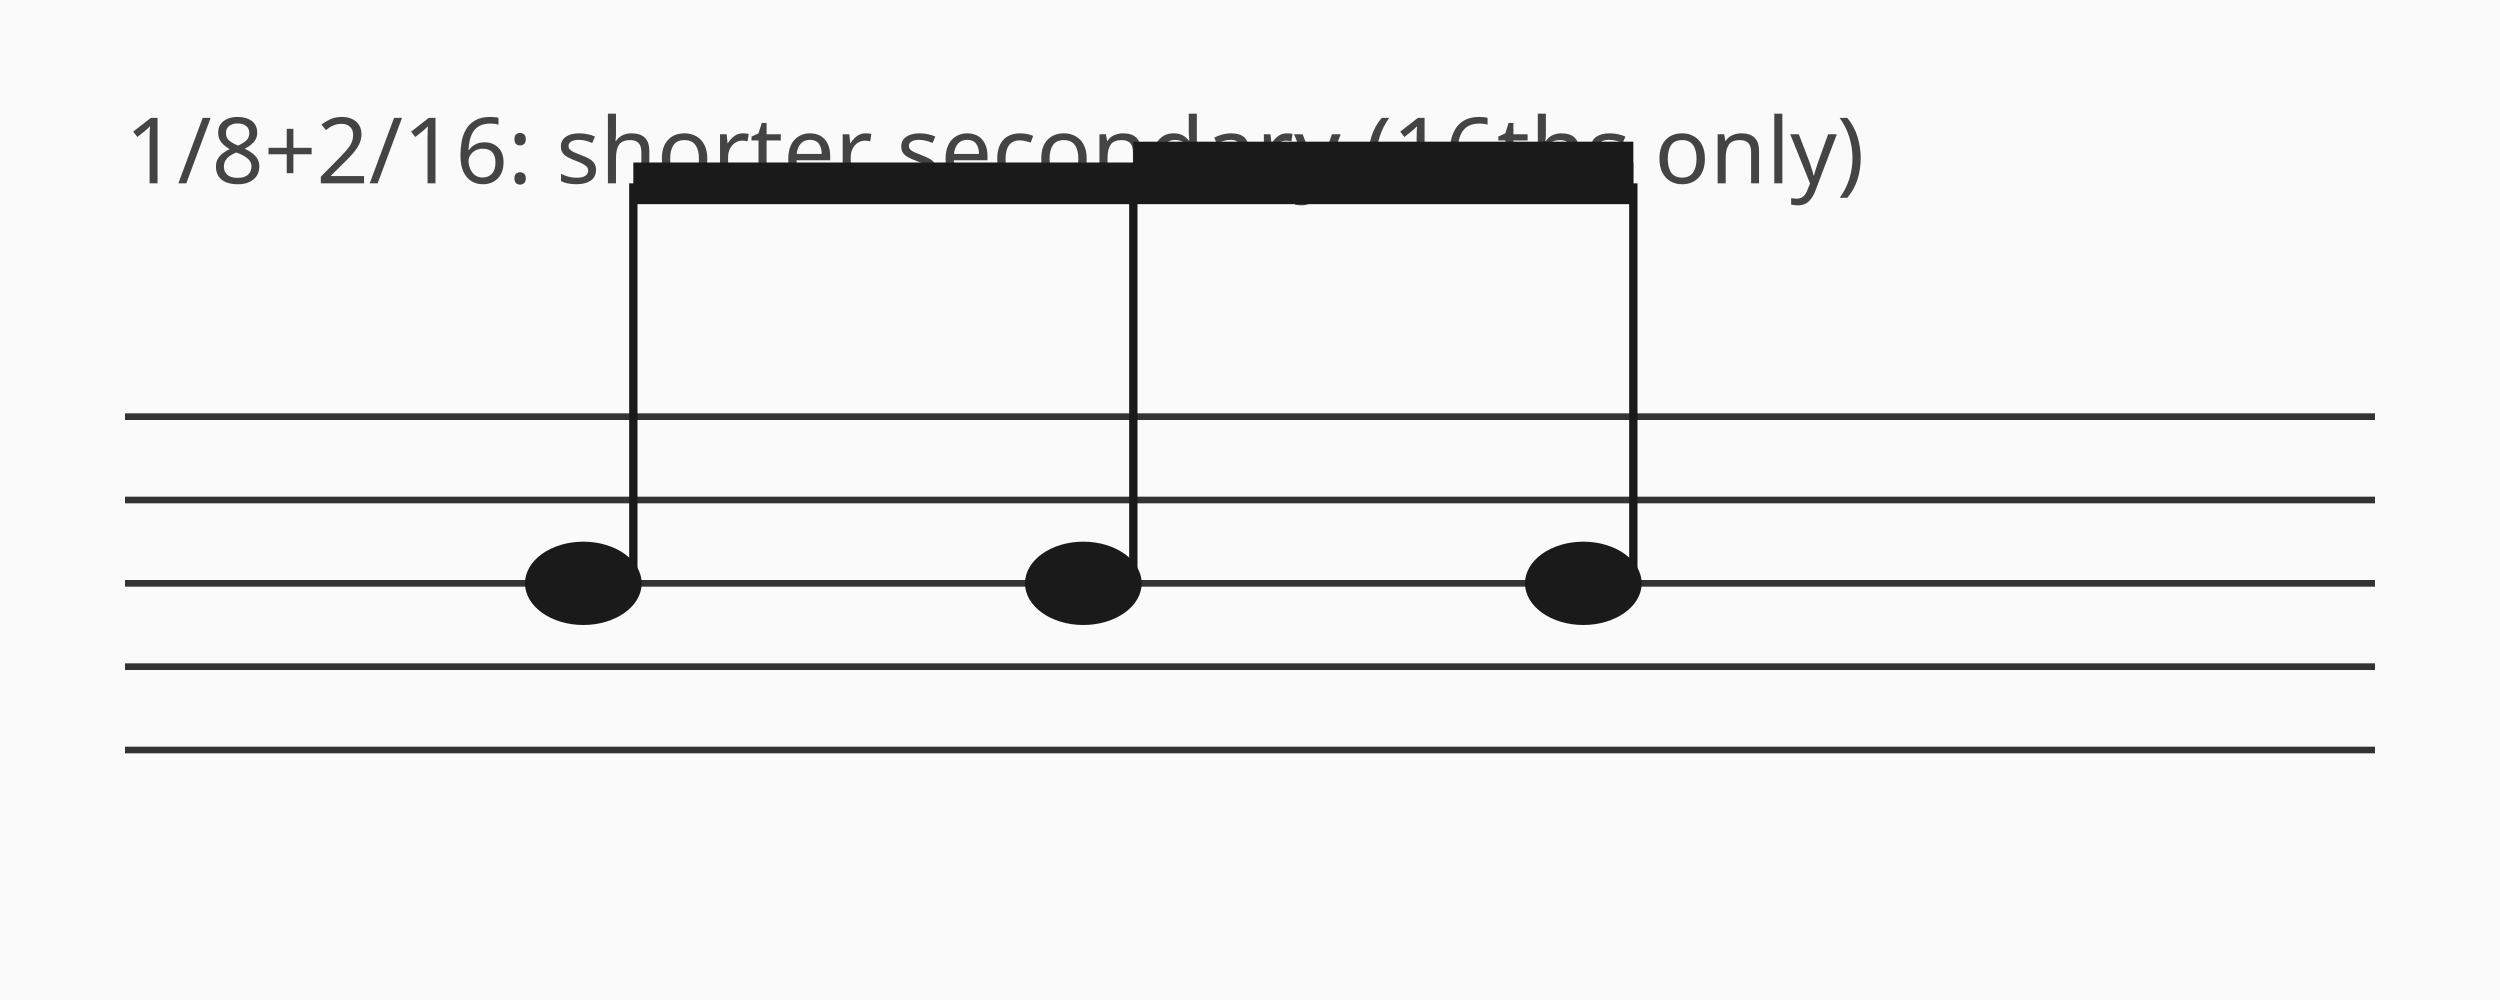
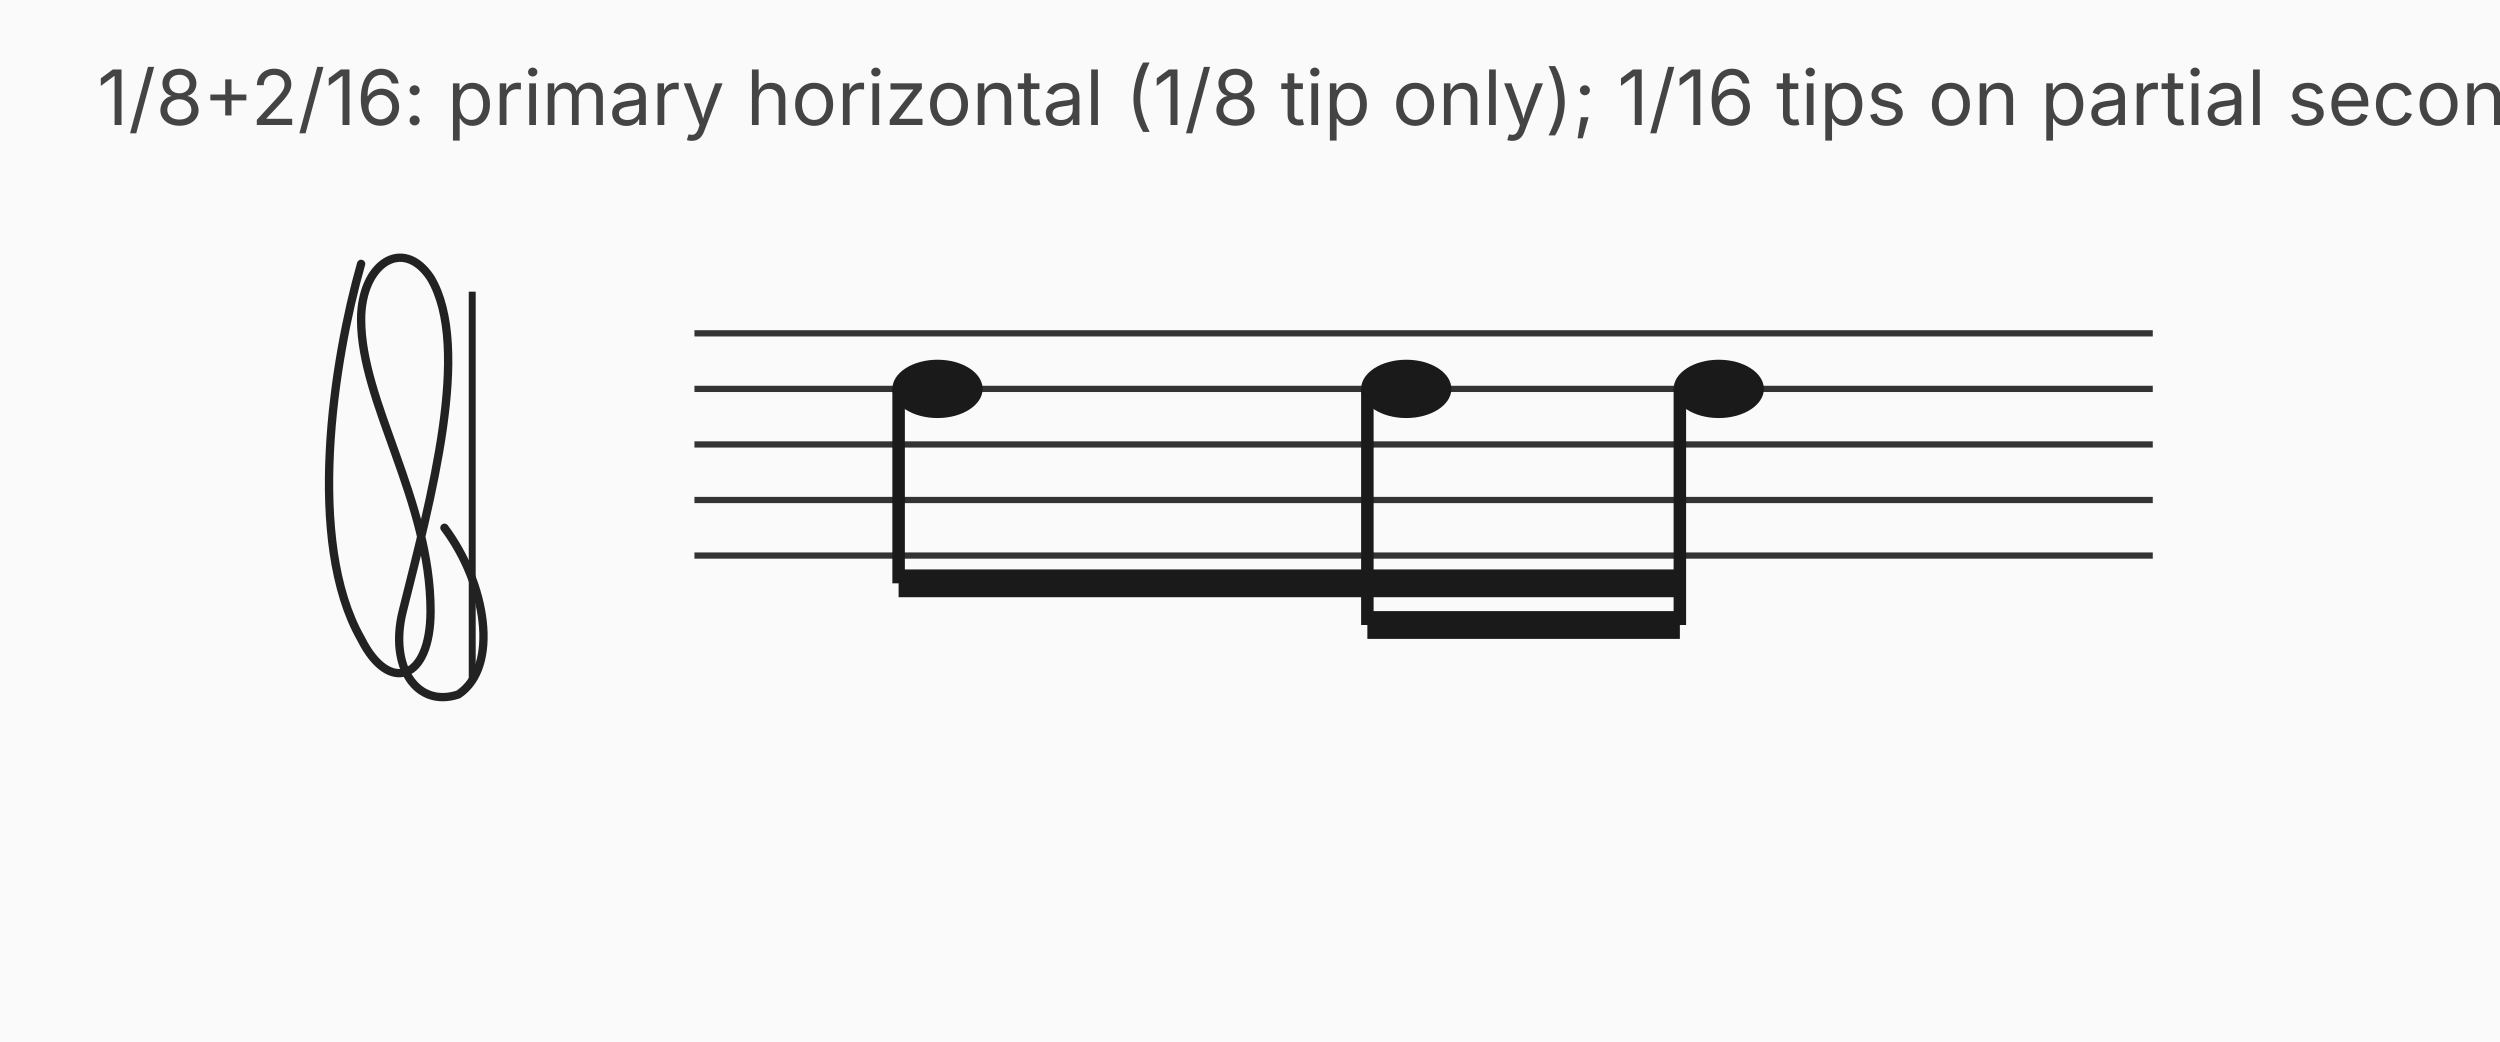
- <svg xmlns="http://www.w3.org/2000/svg" viewBox="0 0 300 120" width="300" height="120">
-   <rect x="0" y="0" width="300" height="120" fill="#fafafa" />
-   <g stroke="#333" stroke-width="0.8" fill="none">
-     <line x1="15" y1="50" x2="285" y2="50" />
-     <line x1="15" y1="60" x2="285" y2="60" />
-     <line x1="15" y1="70" x2="285" y2="70" />
-     <line x1="15" y1="80" x2="285" y2="80" />
-     <line x1="15" y1="90" x2="285" y2="90" />
+ <svg xmlns="http://www.w3.org/2000/svg" viewBox="0 0 360 150" width="360" height="150">
+   <rect width="100%" height="100%" fill="#fafafa" />
+   <g stroke="#333" stroke-width="0.9" fill="none">
+     <line x1="100" y1="48" x2="310" y2="48" />
+     <line x1="100" y1="56" x2="310" y2="56" />
+     <line x1="100" y1="64" x2="310" y2="64" />
+     <line x1="100" y1="72" x2="310" y2="72" />
+     <line x1="100" y1="80" x2="310" y2="80" />
  </g>
-   <text x="15" y="22" font-family="sans-serif" font-size="11" fill="#444">1/8+2/16: shorter secondary (16ths only)</text>
-   <ellipse cx="70" cy="70" rx="7" ry="5" fill="#1a1a1a" />
-   <ellipse cx="130" cy="70" rx="7" ry="5" fill="#1a1a1a" />
-   <ellipse cx="190" cy="70" rx="7" ry="5" fill="#1a1a1a" />
-   <line x1="76" y1="70" x2="76" y2="22" stroke="#1a1a1a" stroke-width="1" stroke-linecap="butt" />
-   <line x1="136" y1="70" x2="136" y2="22" stroke="#1a1a1a" stroke-width="1" stroke-linecap="butt" />
-   <line x1="196" y1="70" x2="196" y2="22" stroke="#1a1a1a" stroke-width="1" stroke-linecap="butt" />
-   <line x1="76" y1="22" x2="196" y2="22" stroke="#1a1a1a" stroke-width="5" stroke-linecap="butt" />
-   <line x1="136" y1="19.5" x2="196" y2="19.5" stroke="#1a1a1a" stroke-width="5" stroke-linecap="butt" />
+   <g fill="none" stroke="#222" stroke-width="1.2" stroke-linecap="round" stroke-linejoin="round">
+     <path d="M 52 38 C 48 52 44 78 52 92 C 56 100 62 98 62 88 C 62 72 52 58 52 46 C 52 38 58 34 62 40 C 68 50 62 72 58 88 C 56 96 60 102 66 100 C 72 96 70 84 64 76" />
+   </g>
+   <line x1="68" y1="42" x2="68" y2="98" stroke="#222" stroke-width="1" />
+   <g stroke="#1a1a1a" stroke-width="1.8" stroke-linecap="butt" fill="none">
+     <line x1="129.4" y1="56" x2="129.4" y2="84" />
+     <line x1="196.9" y1="56" x2="196.9" y2="90" />
+     <line x1="241.9" y1="56" x2="241.9" y2="90" />
+   </g>
+   <g fill="#1a1a1a">
+     <ellipse cx="135" cy="56" rx="6.5" ry="4.2" />
+     <ellipse cx="202.5" cy="56" rx="6.5" ry="4.2" />
+     <ellipse cx="247.5" cy="56" rx="6.5" ry="4.2" />
+   </g>
+   <g stroke="#1a1a1a" stroke-linecap="butt" fill="none">
+     <line x1="196.9" y1="90" x2="241.9" y2="90" stroke-width="4" />
+     <line x1="129.4" y1="84" x2="241.9" y2="84" stroke-width="4" />
+   </g>
+   <text x="14" y="18" font-family="system-ui, -apple-system, sans-serif" font-size="11" fill="#444">
+     1/8+2/16: primary horizontal (1/8 tip only); 1/16 tips on partial secondary
+   </text>
</svg>
